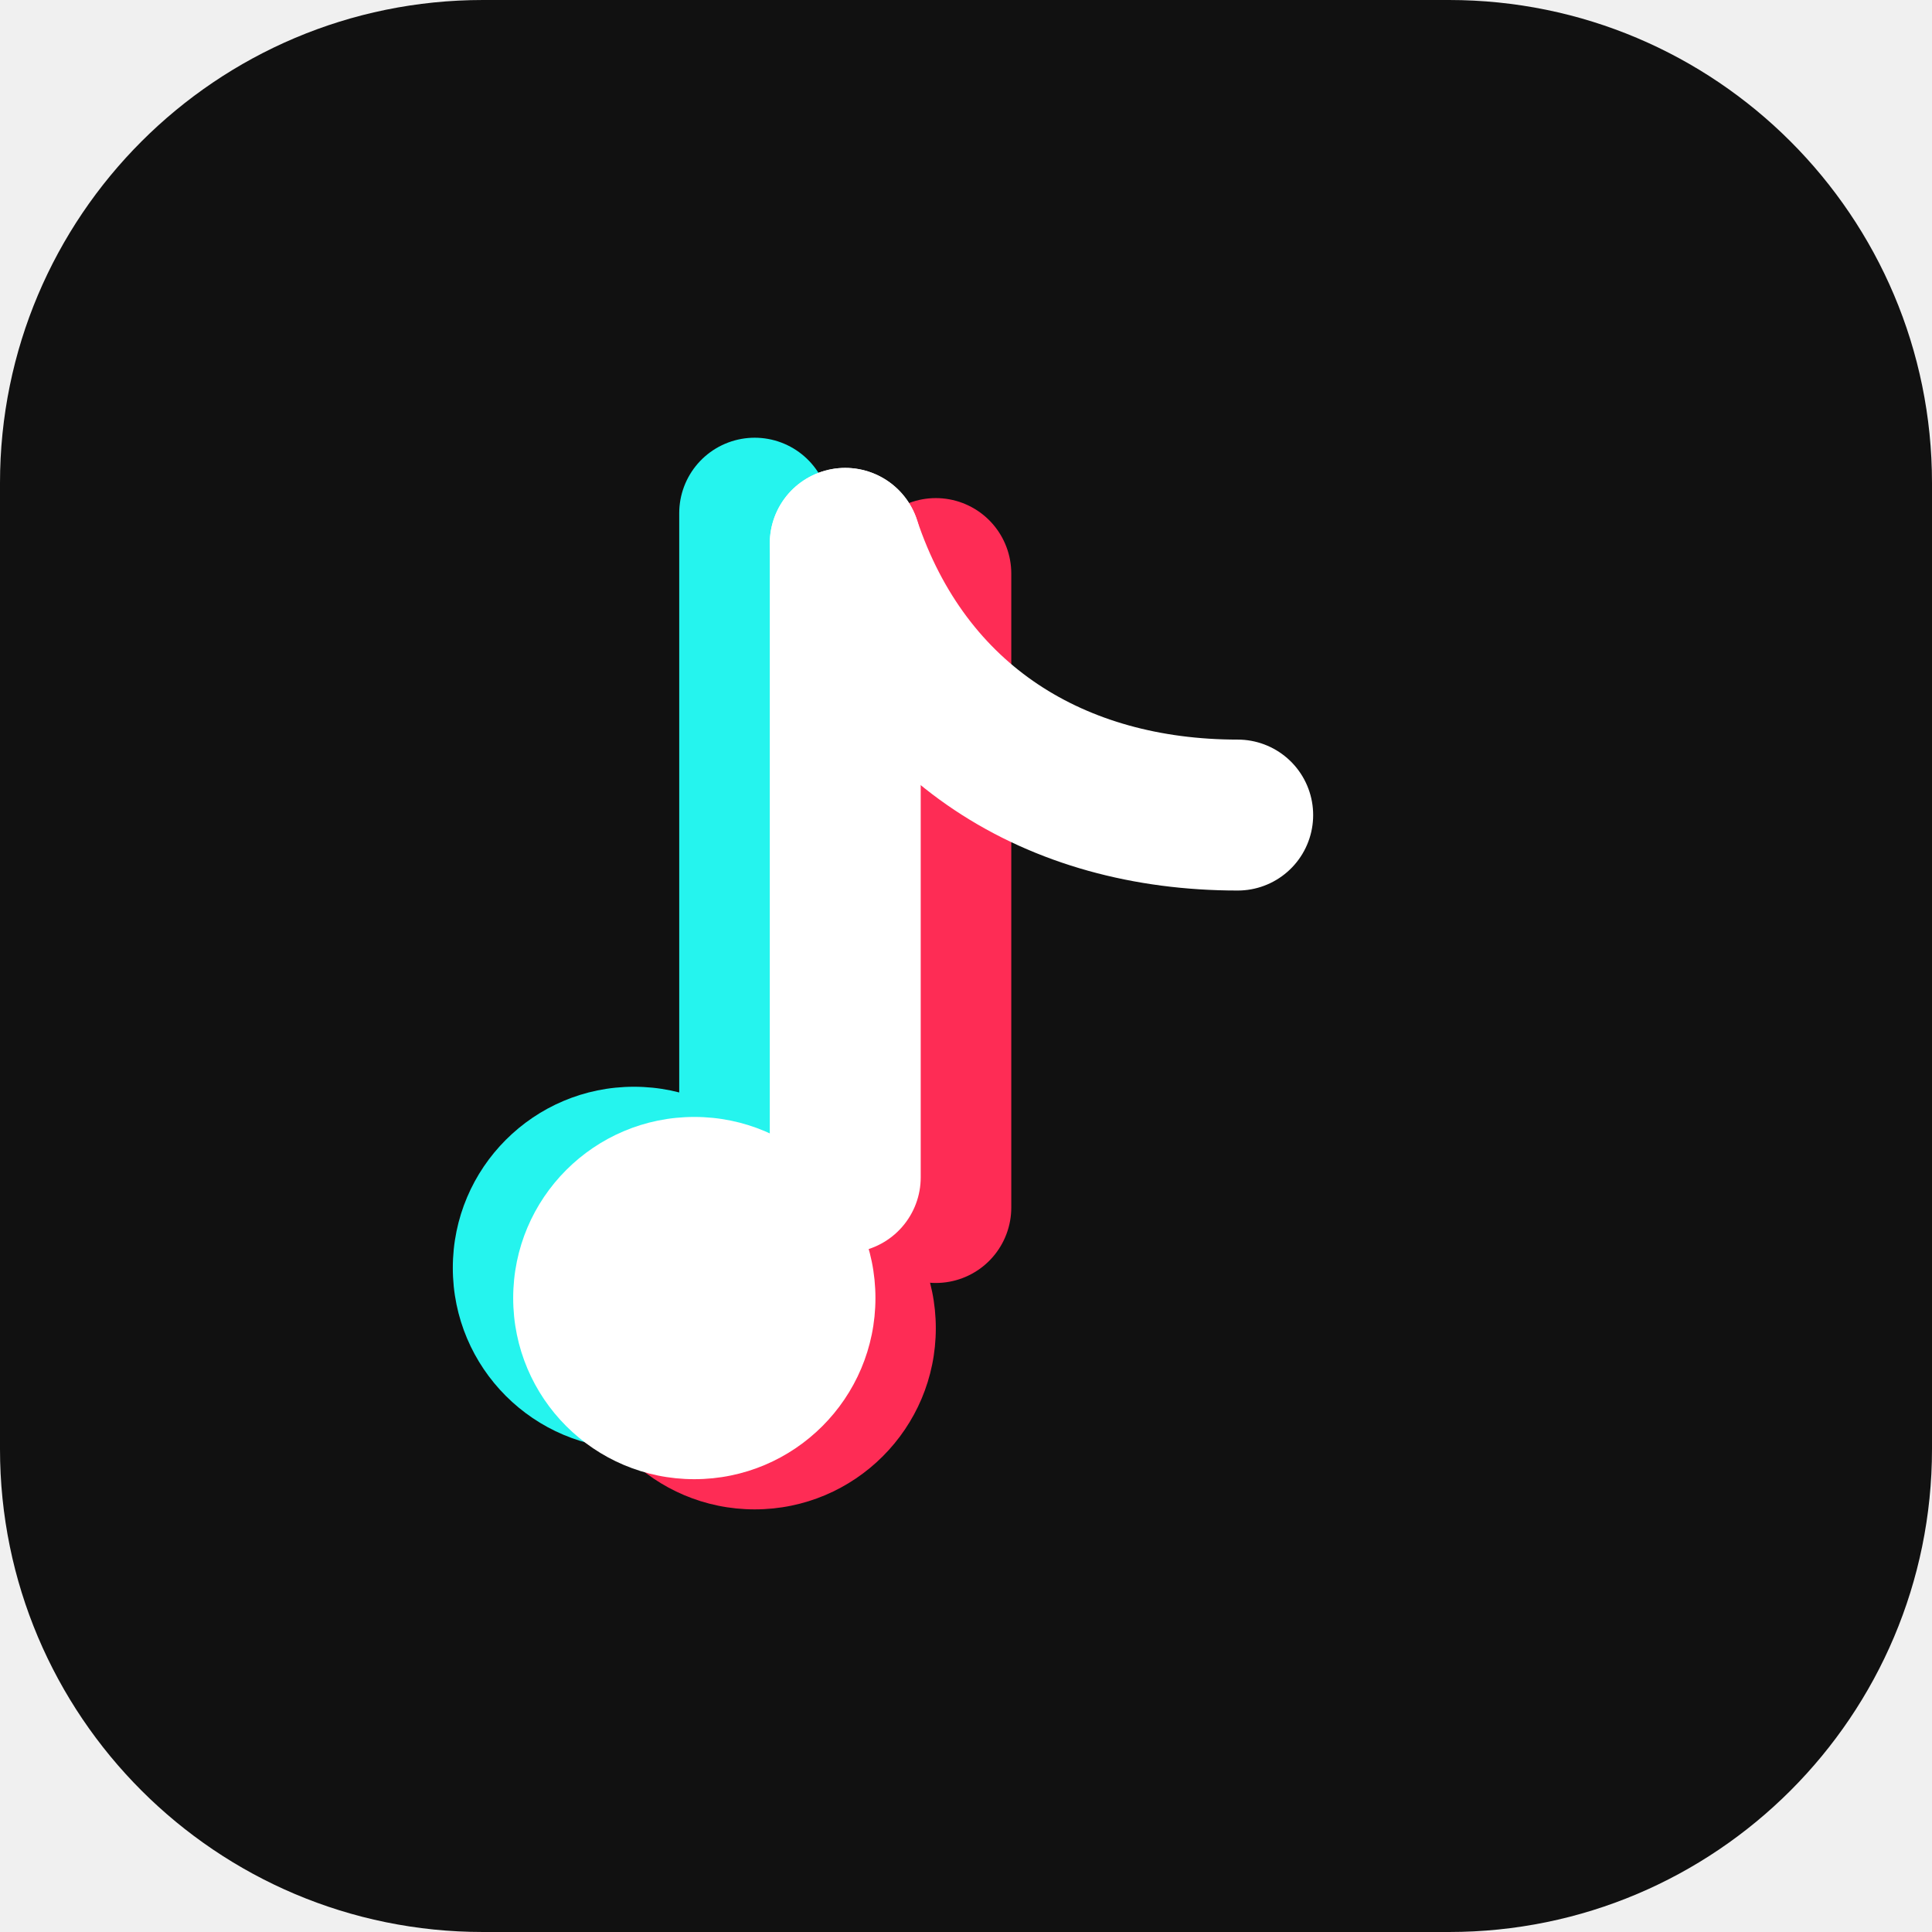
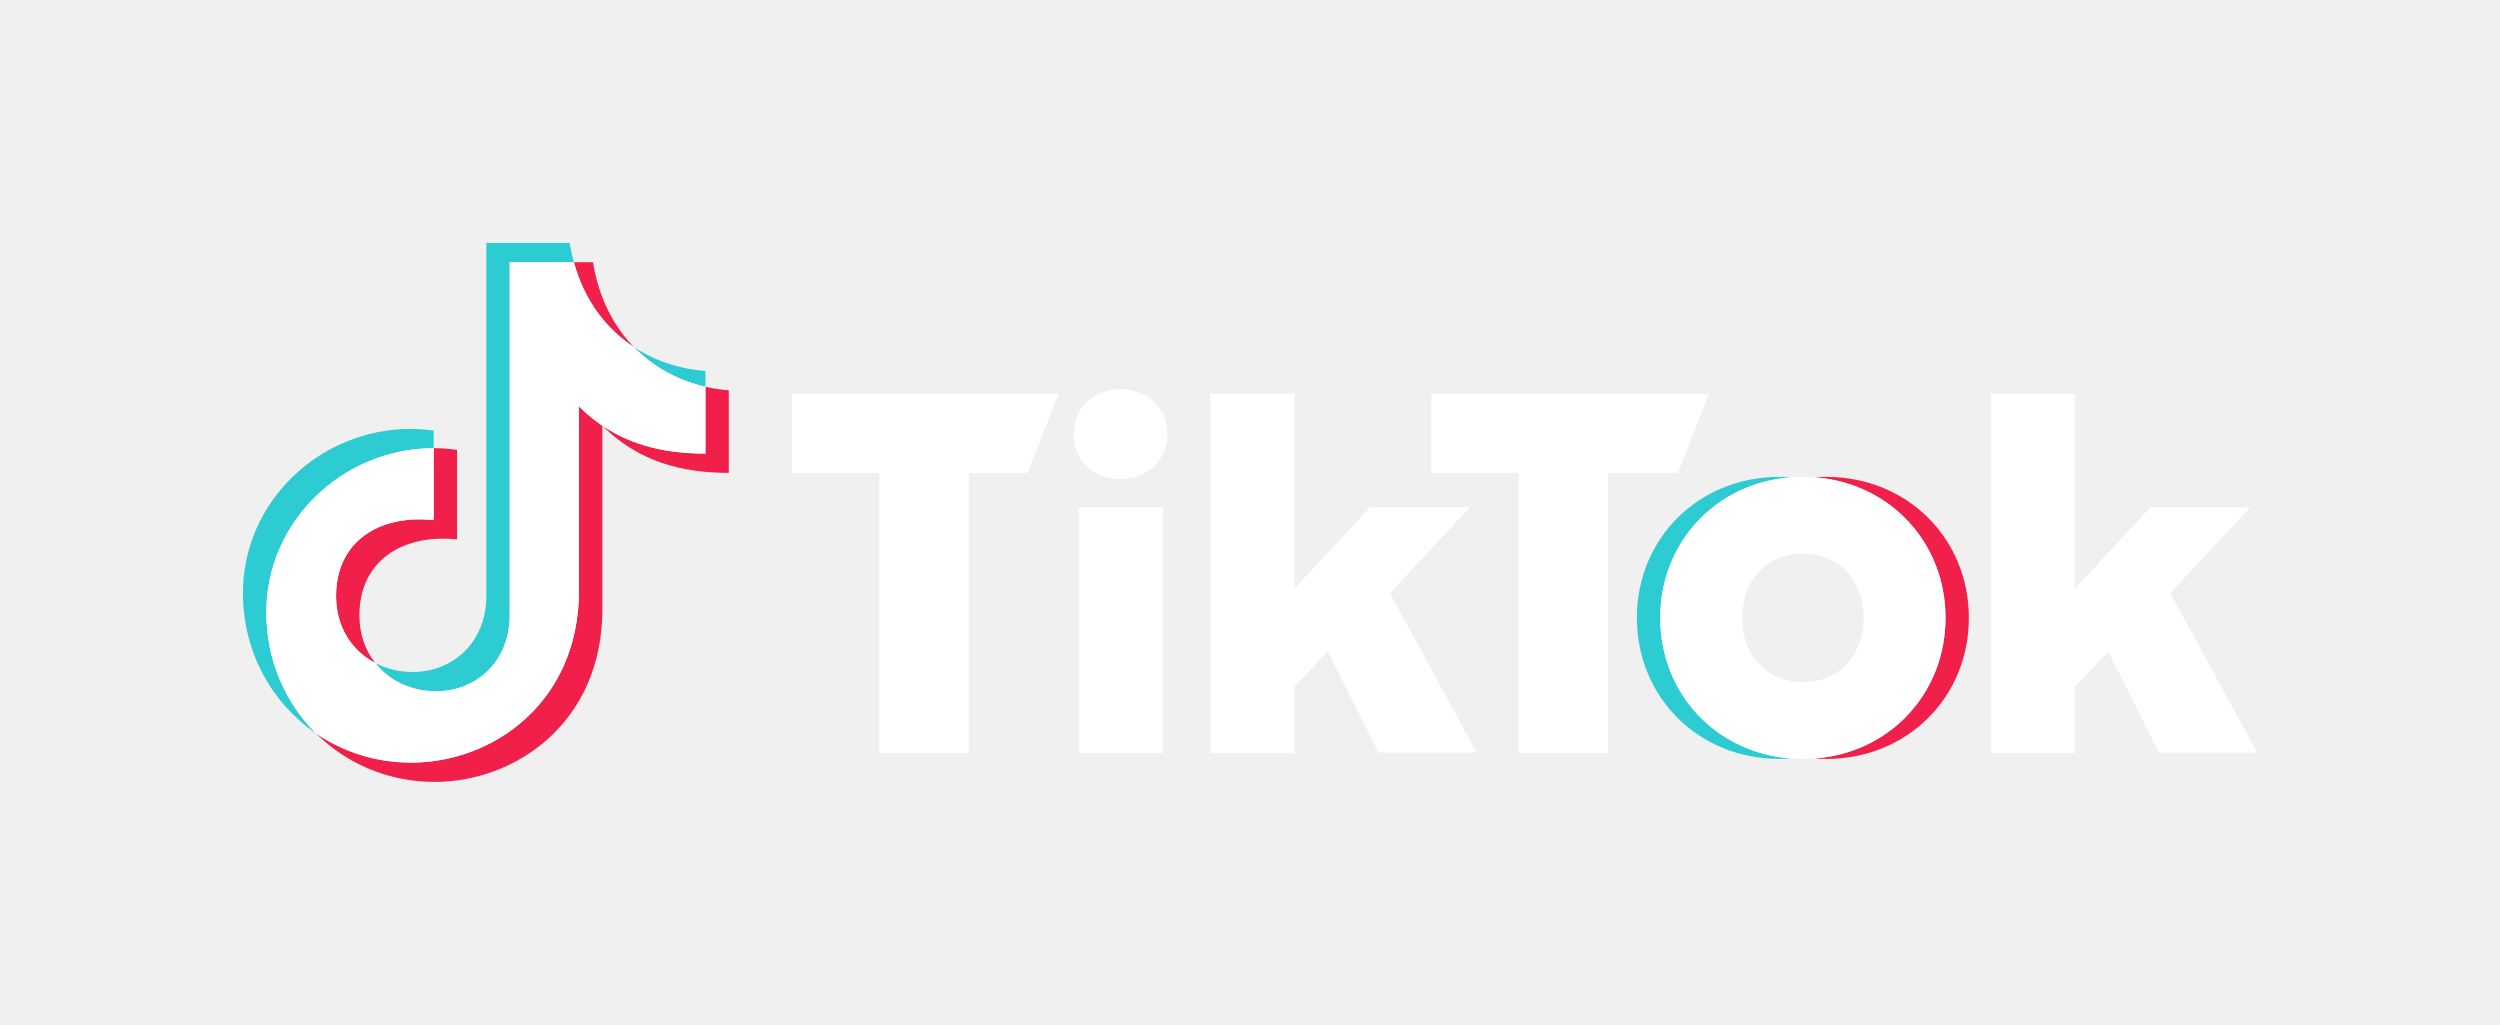
- <svg xmlns="http://www.w3.org/2000/svg" viewBox="0 0 64 64" role="img" aria-label="TikTok">
-   <rect width="64" height="64" rx="16" fill="#111" />
-   <path d="M27 18v20" stroke="#25f4ee" stroke-width="5" stroke-linecap="round" transform="translate(-2 -1)" />
-   <circle cx="21" cy="42" r="6" fill="#25f4ee" />
-   <path d="M29 18v21" stroke="#fe2c55" stroke-width="5" stroke-linecap="round" transform="translate(2 1)" />
-   <circle cx="25" cy="44" r="6" fill="#fe2c55" />
-   <path d="M28 18v21" stroke="#fff" stroke-width="5" stroke-linecap="round" />
-   <circle cx="23" cy="43" r="6" fill="#fff" />
-   <path d="M28 18c2 6 7 9 13 9" stroke="#fff" stroke-width="5" fill="none" stroke-linecap="round" />
+ <svg xmlns="http://www.w3.org/2000/svg" id="Layer_1" viewBox="0 0 1412.12 578.87">
+   <defs>
+     <style>.cls-1{fill:#f1204a;}.cls-2{fill:#fff;}.cls-3{fill:#2dccd3;}</style>
+   </defs>
+   <g id="Primary_Logo">
+     <path id="_Path_" class="cls-3" d="m937.78,349c0-42.73,31.51-76.25,73.98-79.41-2.18-.16-4.38-.25-6.6-.25-45.76,0-80.57,34.75-80.57,79.65s34.81,79.68,80.57,79.68c2.22,0,4.42-.09,6.6-.25-42.46-3.16-73.98-36.7-73.98-79.43ZM398.47,218.44v-8.92c-13.62-.96-27.88-5.24-40.42-13.49,11.54,11.88,25.92,19.11,40.42,22.41Zm-123.76-81.22v199.41c0,26.13-18.81,42.93-41.68,42.93-7.59,0-14.79-1.77-21.05-5.04,7.95,10.13,20.49,15.95,34.25,15.95,22.87,0,41.68-16.8,41.68-42.95v-199.41h36.25c-.99-3.47-1.8-7.1-2.42-10.89h-47.02Zm-29.74,115.93v-9.88c-4.58-.76-9.16-1.01-12.95-1.01-51.6,0-94.8,41.34-94.8,92.6,0,33.65,16.41,62.42,41.34,79.45-17.37-17.21-28.14-41.29-28.14-68.56,0-51.18,43.07-92.49,94.56-92.6Z" />
+     <path id="_Path_-2" class="cls-1" d="m1031.55,269.35c-2.22,0-4.42.09-6.6.25,42.44,3.16,73.95,36.7,73.95,79.41s-31.51,76.27-73.95,79.43c2.18.16,4.38.25,6.6.25,45.74,0,80.55-34.77,80.55-79.68s-34.81-79.65-80.55-79.65Zm-673.51-73.31c-11.15-11.45-19.66-27.22-23.12-47.93h-10.77c6.15,22.38,18.81,38,33.89,47.93Zm40.42,60.16c-20.94,0-40.76-3.99-58.22-15.73,20.33,20.3,45,26.64,71.42,26.64v-46.69c-4.35-.29-8.8-.94-13.2-1.97v37.75Zm-186.49,118.33c-5.61-7.08-8.96-16.24-8.96-27,0-30.18,23.63-46.13,55.14-42.82v-50.55c-4.58-.76-9.16-1.01-12.97-1.01h-.22v40.64c-31.51-3.29-55.14,12.64-55.14,42.84,0,17.66,9.04,31.05,22.15,37.89Zm115.07-41.18c0,63.68-48.79,97.42-94.78,97.42-19.91,0-38.4-6-53.71-16.45,17.19,17.03,40.85,27.34,66.91,27.34,45.99,0,94.78-33.74,94.78-97.42v-103.76c-4.58-3.09-8.98-6.7-13.2-10.91v103.78Z" />
+     <path id="_Path_-3" class="cls-2" d="m830.31,286.48h-56.42l-42.71,46.04v-110.11h-47.52v202.96h47.52v-37.55l18.81-19.79,28.72,57.08h55.4l-49.05-90.07,45.26-48.58Zm-382.96-19.36h49.31v158.26h50.57v-158.26h33.22l17.41-44.7h-150.5v44.7Zm161.95,158.26h47.52v-138.9h-47.52v138.9Zm23.63-205.5c-15.5,0-26.43,10.66-26.43,25.37s10.93,25.37,26.43,25.37,26.43-10.91,26.43-25.37-10.93-25.37-26.43-25.37Zm592.93,115.18l45.26-48.58h-56.42l-42.71,46.04v-110.11h-47.52v202.96h47.52v-37.55l18.81-19.79,28.72,57.08h55.4l-49.05-90.07Zm-260.63-112.64h-156.8v44.7h49.3v158.26h50.57v-158.26h39.51l17.42-44.7Zm59.73,47.18c-2.18-.16-4.38-.25-6.6-.25s-4.42.09-6.6.25c-42.46,3.16-73.98,36.68-73.98,79.41s31.51,76.27,73.98,79.43c2.18.16,4.38.25,6.6.25s4.42-.09,6.6-.25c42.44-3.16,73.95-36.72,73.95-79.43s-31.51-76.25-73.95-79.41Zm0,115.12c-2.11.38-4.31.56-6.6.56s-4.49-.18-6.6-.56c-16.7-2.89-27.72-16.8-27.72-35.72s11.02-32.82,27.72-35.72c2.11-.38,4.31-.56,6.6-.56s4.49.18,6.6.56c16.68,2.89,27.7,16.8,27.7,35.72s-11.02,32.82-27.7,35.72ZM324.16,148.11h-36.25v199.41c0,26.15-18.81,42.95-41.68,42.95-13.76,0-26.3-5.83-34.25-15.95-13.11-6.83-22.15-20.23-22.15-37.89,0-30.2,23.63-46.13,55.14-42.84v-40.64c-51.49.11-94.56,41.43-94.56,92.6,0,27.27,10.77,51.35,28.14,68.56,15.31,10.44,33.8,16.45,53.71,16.45,45.99,0,94.78-33.74,94.78-97.42v-103.78c4.22,4.21,8.62,7.82,13.2,10.91,17.46,11.74,37.28,15.73,58.22,15.73v-37.75c-14.5-3.29-28.89-10.53-40.42-22.41-15.08-9.93-27.74-25.54-33.89-47.93Z" />
+   </g>
</svg>
